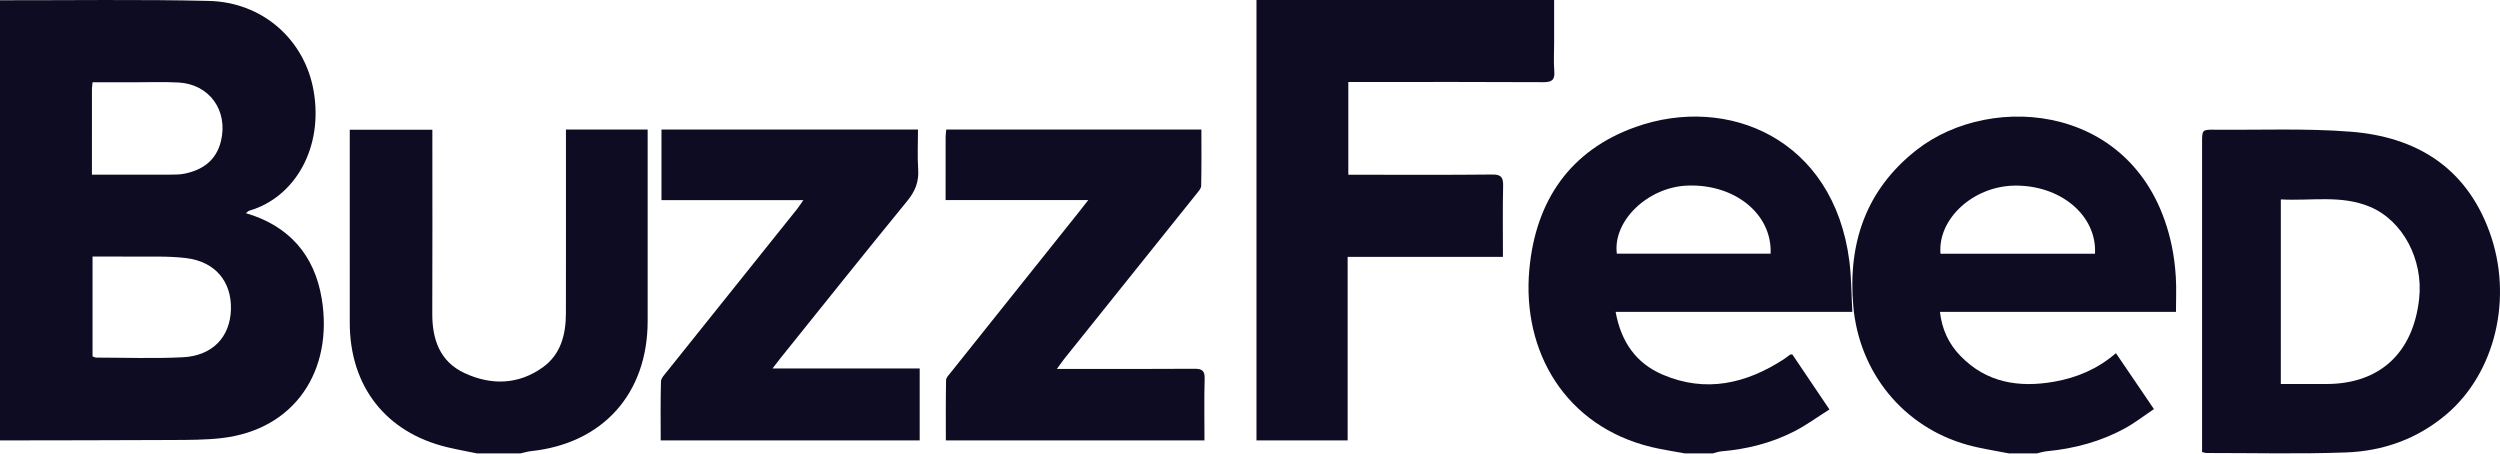
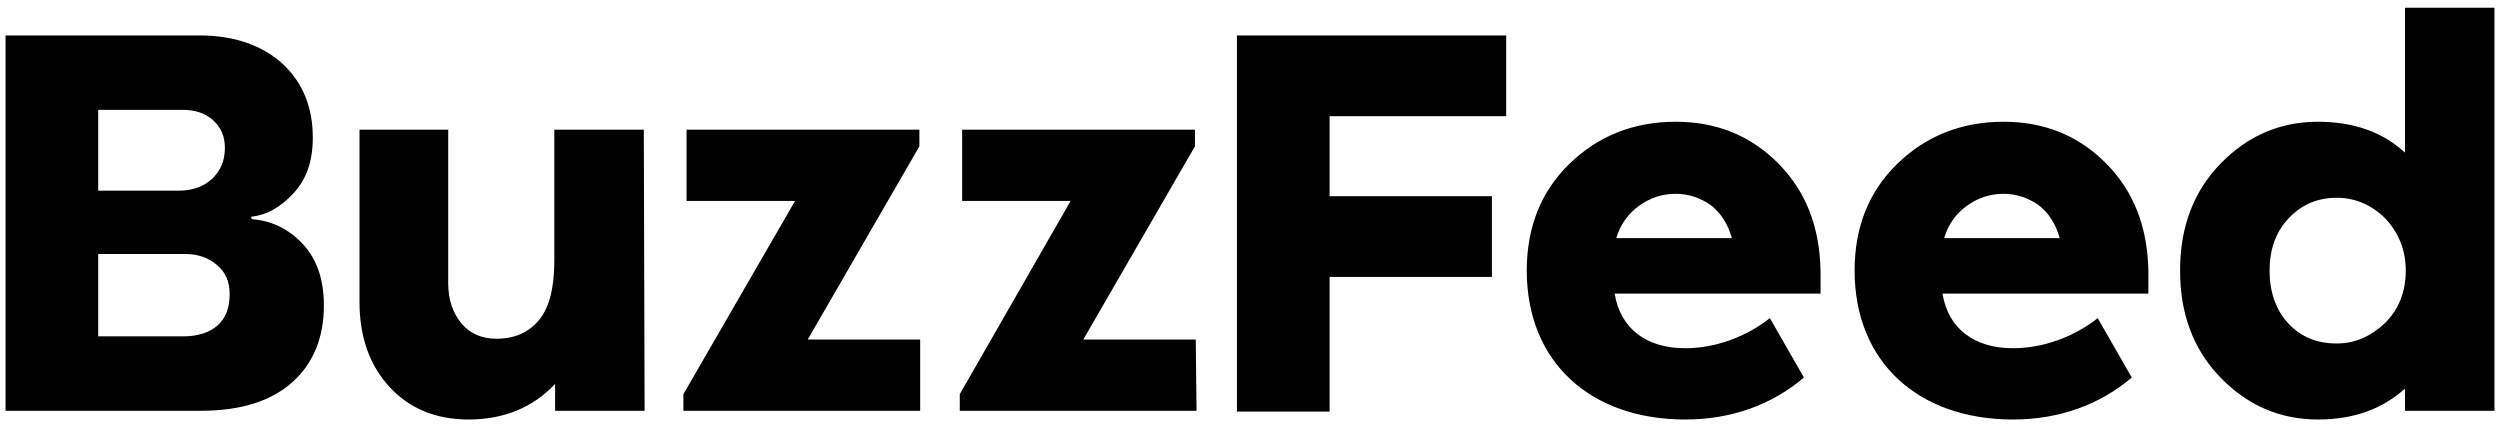
- <svg xmlns="http://www.w3.org/2000/svg" width="193px" height="35px" viewBox="0 0 193 35" version="1.1">
-   <g id="Page-4" stroke="none" stroke-width="1" fill="none" fill-rule="evenodd">
-     <g id="Desktop-HD" transform="translate(-596, -10293)" fill="#0D0C22" fill-rule="nonzero">
-       <g id="buzzfeed_logo" transform="translate(596, 10293)">
-         <path d="M0,0.02 C5.374,0.027 10.751,-0.055 16.122,0.071 C20.263,0.168 23.508,3.048 24.206,6.983 C24.996,11.437 22.74,15.24 19.259,16.26 C19.171,16.286 19.099,16.37 18.98,16.455 C22.298,17.428 24.278,19.677 24.836,23.047 C25.755,28.607 22.761,33.175 17.104,33.822 C15.849,33.965 14.575,33.961 13.31,33.968 C8.873,33.992 4.437,33.991 0,34 C0,22.673 0,11.347 0,0.02 Z M7.145,27.513 C7.237,27.545 7.329,27.606 7.421,27.606 C9.648,27.61 11.879,27.69 14.101,27.582 C16.4,27.471 17.767,26.023 17.828,23.891 C17.89,21.748 16.627,20.202 14.375,19.925 C12.951,19.75 11.497,19.83 10.057,19.81 C9.102,19.796 8.148,19.807 7.145,19.807 L7.145,27.513 Z M7.096,13.485 C9.172,13.485 11.143,13.488 13.114,13.482 C13.493,13.48 13.881,13.483 14.25,13.407 C15.642,13.121 16.69,12.39 17.055,10.905 C17.636,8.536 16.162,6.489 13.769,6.368 C12.656,6.312 11.539,6.352 10.424,6.351 C9.342,6.35 8.26,6.351 7.145,6.351 C7.123,6.596 7.098,6.746 7.098,6.895 C7.095,9.047 7.096,11.199 7.096,13.485 Z" id="Shape" />
-         <path d="M130.061,35 C129.204,34.839 128.338,34.716 127.491,34.512 C120.862,32.911 117.485,27.161 118.064,20.809 C118.549,15.489 121.21,11.601 126.279,9.8 C133.355,7.287 141.561,10.68 142.772,20.168 C142.932,21.422 142.924,22.697 143,24.075 L133.8,24.075 L124.726,24.075 C125.149,26.412 126.319,28.052 128.359,28.923 C131.673,30.34 134.778,29.634 137.706,27.735 C137.879,27.623 138.039,27.49 138.207,27.369 C138.223,27.357 138.256,27.368 138.373,27.368 C139.269,28.696 140.194,30.068 141.233,31.61 C140.29,32.202 139.421,32.844 138.471,33.325 C136.723,34.21 134.845,34.679 132.893,34.843 C132.67,34.862 132.454,34.946 132.234,35 L130.061,35 Z M136.692,19.585 C136.819,16.522 133.923,14.183 130.256,14.328 C127.206,14.45 124.494,17.053 124.82,19.585 L136.692,19.585 Z" id="Shape" />
-         <path d="M155.074,35 C154.016,34.786 152.94,34.635 151.902,34.348 C146.944,32.975 143.523,28.767 143.073,23.623 C142.648,18.772 144.05,14.66 147.93,11.599 C153.81,6.961 165.367,8.013 167.662,18.987 C167.827,19.773 167.923,20.58 167.973,21.383 C168.026,22.235 167.985,23.093 167.985,24.078 L158.866,24.078 L149.764,24.078 C149.922,25.45 150.453,26.553 151.334,27.465 C153.349,29.553 155.864,29.946 158.582,29.467 C160.313,29.162 161.912,28.502 163.35,27.265 C164.319,28.689 165.26,30.074 166.284,31.58 C165.52,32.093 164.828,32.635 164.068,33.053 C162.179,34.09 160.135,34.637 157.994,34.838 C157.745,34.862 157.502,34.945 157.256,35 C156.529,35 155.802,35 155.074,35 Z M149.807,19.586 L161.735,19.586 C161.889,16.618 159.05,14.261 155.484,14.331 C152.319,14.392 149.579,16.904 149.807,19.586 Z" id="Shape" />
-         <path d="M36.812,35 C36.045,34.842 35.272,34.704 34.511,34.521 C29.793,33.387 27.006,29.826 27.002,24.931 C26.998,20.239 27.001,15.547 27.001,10.855 L27.001,10.014 L33.378,10.014 L33.378,10.91 C33.378,15.345 33.391,19.779 33.372,24.213 C33.364,26.225 33.974,27.928 35.864,28.803 C37.912,29.752 40.01,29.717 41.905,28.356 C43.293,27.359 43.685,25.834 43.688,24.195 C43.697,19.786 43.691,15.378 43.691,10.969 L43.691,10 L49.999,10 C49.999,10.278 49.999,10.574 49.999,10.869 C49.999,15.51 50.001,20.15 49.999,24.791 C49.995,30.391 46.539,34.24 41,34.827 C40.726,34.856 40.458,34.941 40.188,35 C39.063,35 37.937,35 36.812,35 Z" id="Shape" />
-         <path d="M97,34 L97,0 L119.979,0 L119.979,3.298 C119.979,4.028 119.931,4.762 119.992,5.487 C120.052,6.208 119.771,6.348 119.126,6.344 C114.592,6.318 110.058,6.33 105.524,6.33 L104.09,6.33 L104.09,13.49 L104.945,13.49 C108.365,13.49 111.785,13.51 115.204,13.473 C115.895,13.466 116.057,13.692 116.041,14.363 C115.999,16.155 116.027,17.948 116.027,19.829 L104.038,19.829 L104.038,34 C101.655,34 99.363,34 97,34 Z" id="Shape" />
-         <path d="M170,34.898 L170,33.998 C170,26.338 170,18.678 170,11.018 C170,10.012 170.001,10.003 171.012,10.013 C174.511,10.046 178.024,9.893 181.504,10.17 C186.464,10.564 190.345,12.857 192.183,17.884 C194.05,22.991 192.627,28.821 188.832,32.014 C186.597,33.896 183.966,34.822 181.133,34.927 C177.535,35.061 173.929,34.969 170.327,34.972 C170.254,34.972 170.18,34.94 170,34.898 Z M176.079,29.645 C177.301,29.645 178.445,29.645 179.589,29.645 C183.706,29.644 186.298,27.262 186.759,23.056 C187.09,20.037 185.5,17.033 182.966,15.967 C180.735,15.028 178.404,15.527 176.08,15.394 C176.079,20.19 176.079,24.852 176.079,29.645 Z" id="Shape" />
-         <path d="M62.02,15.45 L51.066,15.45 L51.066,10 L70.869,10 C70.869,11.028 70.816,12.061 70.884,13.087 C70.946,14.033 70.653,14.763 70.046,15.506 C66.752,19.532 63.511,23.598 60.252,27.651 C60.077,27.869 59.911,28.093 59.639,28.446 L71,28.446 L71,34 L51.006,34 C51.006,32.483 50.983,30.966 51.027,29.452 C51.035,29.192 51.301,28.921 51.488,28.686 C54.831,24.504 58.181,20.327 61.527,16.148 C61.667,15.973 61.785,15.783 62.02,15.45 Z" id="Shape" />
-         <path d="M73,15.445 C73,13.726 72.999,12.149 73.002,10.573 C73.003,10.399 73.032,10.225 73.053,10 L92.748,10 C92.748,11.465 92.764,12.906 92.73,14.347 C92.725,14.564 92.508,14.792 92.352,14.987 C88.961,19.224 85.564,23.456 82.17,27.691 C82.003,27.9 81.853,28.123 81.592,28.481 L82.581,28.481 C85.787,28.481 88.993,28.494 92.198,28.469 C92.794,28.465 93.016,28.609 92.999,29.234 C92.955,30.806 92.985,32.379 92.985,34 L73.019,34 C73.019,32.43 73.007,30.887 73.036,29.344 C73.039,29.151 73.245,28.948 73.386,28.772 C76.642,24.69 79.903,20.612 83.162,16.532 C83.411,16.22 83.655,15.904 84.015,15.445 C80.256,15.445 76.684,15.445 73,15.445 Z" id="Shape" />
-       </g>
-     </g>
-   </g>
+ <svg xmlns="http://www.w3.org/2000/svg" width="316" height="54" viewBox="0 0 315.7 53.2" fill="black">
+   <path d="M31.8 27.3c2.5.2 4.6 1.2 6.4 3.1 1.8 1.9 2.7 4.5 2.7 7.8 0 4-1.3 7.3-4 9.7-2.7 2.4-6.5 3.6-11.6 3.6H.7V4.1h24.5c4.3 0 7.8 1.2 10.4 3.5 2.6 2.4 3.9 5.5 3.9 9.4 0 3-.8 5.3-2.5 7.1s-3.4 2.7-5.3 2.9l.1.3zm-19.4-3.6h10.2c1.7 0 3.1-.5 4.2-1.5 1-1 1.6-2.2 1.6-3.9 0-1.5-.5-2.6-1.5-3.5s-2.3-1.3-3.8-1.3H12.4v10.2zm10.8 18.4c1.8 0 3.3-.5 4.3-1.4 1-.9 1.5-2.2 1.5-3.9 0-1.6-.5-2.8-1.6-3.7-1-.9-2.4-1.4-4-1.4h-11v10.4h10.8zM81.4 51.5H70.1v-3.4c-2.8 3-6.5 4.5-10.9 4.5-4.2 0-7.5-1.4-10-4.1-2.5-2.7-3.8-6.3-3.8-10.7V16h11.2v19.4c0 2.1.6 3.8 1.7 5.1 1.1 1.3 2.6 1.9 4.4 1.9 2.3 0 4.1-.8 5.4-2.4 1.3-1.6 1.9-4.1 1.9-7.5V16h11.3l.1 35.5zM116.3 51.5h-30v-2.1L100.4 25H86.7v-9h29.4v2.1L102 42.5h14.2v9zM151.1 51.5h-29.9v-2.1l14-24.4h-13.7v-9h29.4v2.1l-14.1 24.4H151l.1 9zM167.9 24.4h20.5v10.2h-20.5v17h-11.7V4.1h34v10.2h-22.3v10.1zM271.3 36.7h-26c.7 4.4 4 6.9 8.9 6.9 3.9 0 7.8-1.5 10.7-3.8l4.3 7.5c-4 3.4-9.1 5.3-15 5.3-11.9 0-20-7.2-20-18.8 0-5.5 1.8-10 5.4-13.5 3.6-3.5 8.1-5.3 13.4-5.3 5.1 0 9.4 1.7 12.9 5.2s5.3 8 5.4 13.7v2.8zm-22.9-11.1c-1.4 1-2.4 2.4-2.9 4.1h14.6c-.5-1.8-1.4-3.2-2.7-4.2-1.3-.9-2.8-1.4-4.4-1.4-1.7 0-3.2.5-4.6 1.5zM229.9 36.7h-26c.7 4.4 4 6.9 8.9 6.9 3.9 0 7.8-1.5 10.7-3.8l4.3 7.5c-4 3.4-9.1 5.3-15 5.3-11.9 0-20-7.2-20-18.8 0-5.5 1.8-10 5.4-13.5 3.6-3.5 8.1-5.3 13.4-5.3 5.1 0 9.4 1.7 12.9 5.2s5.3 8 5.4 13.7v2.8zM207 25.6c-1.4 1-2.4 2.4-2.9 4.1h14.6c-.5-1.8-1.4-3.2-2.7-4.2-1.3-.9-2.8-1.4-4.4-1.4-1.7 0-3.2.5-4.6 1.5zM315 51.5h-11.3v-2.8c-2.9 2.6-6.5 3.9-11 3.9-4.8 0-8.9-1.8-12.3-5.3-3.4-3.5-5.1-8-5.1-13.5s1.7-10 5.1-13.5 7.5-5.3 12.3-5.3c4.5 0 8.2 1.3 11 3.9V.6H315v50.9zm-13.8-11.1c1.7-1.7 2.6-3.9 2.6-6.6 0-2.6-.9-4.8-2.6-6.6-1.7-1.7-3.8-2.6-6.1-2.6-2.5 0-4.5.9-6.1 2.6s-2.4 3.9-2.4 6.6c0 2.7.8 5 2.4 6.7s3.6 2.5 6.1 2.5c2.3 0 4.3-.9 6.1-2.6z" />
</svg>
